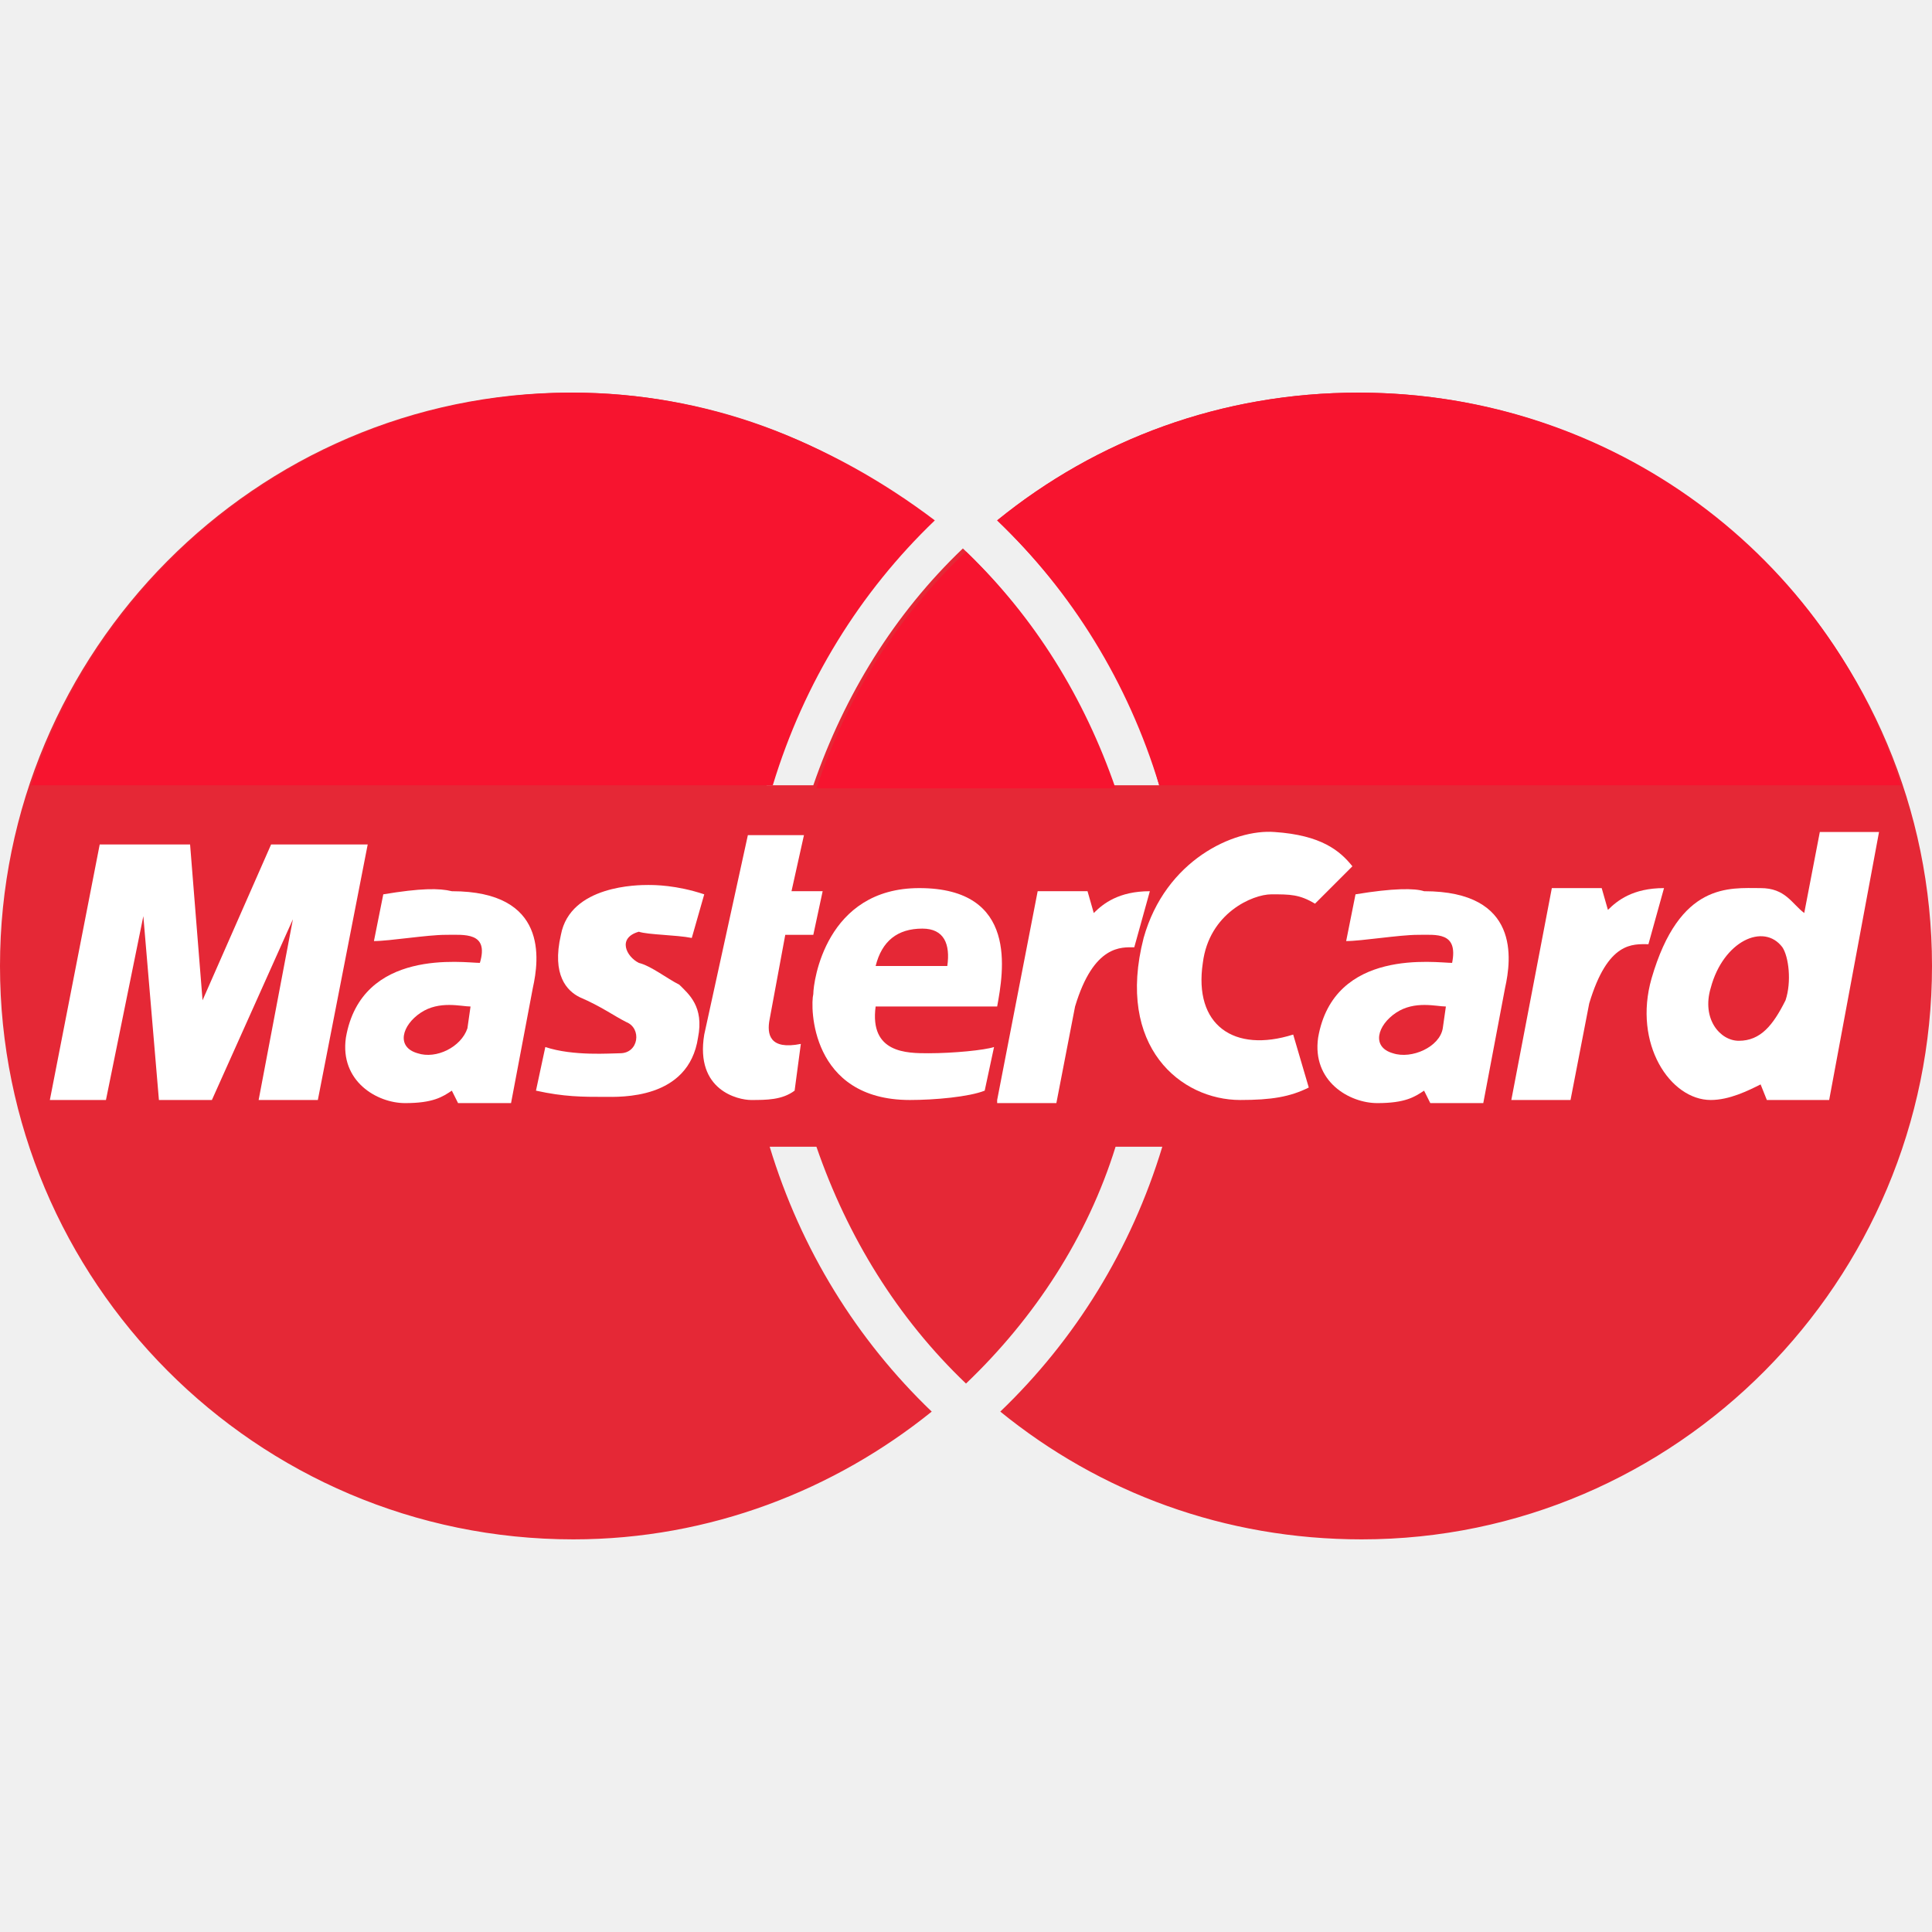
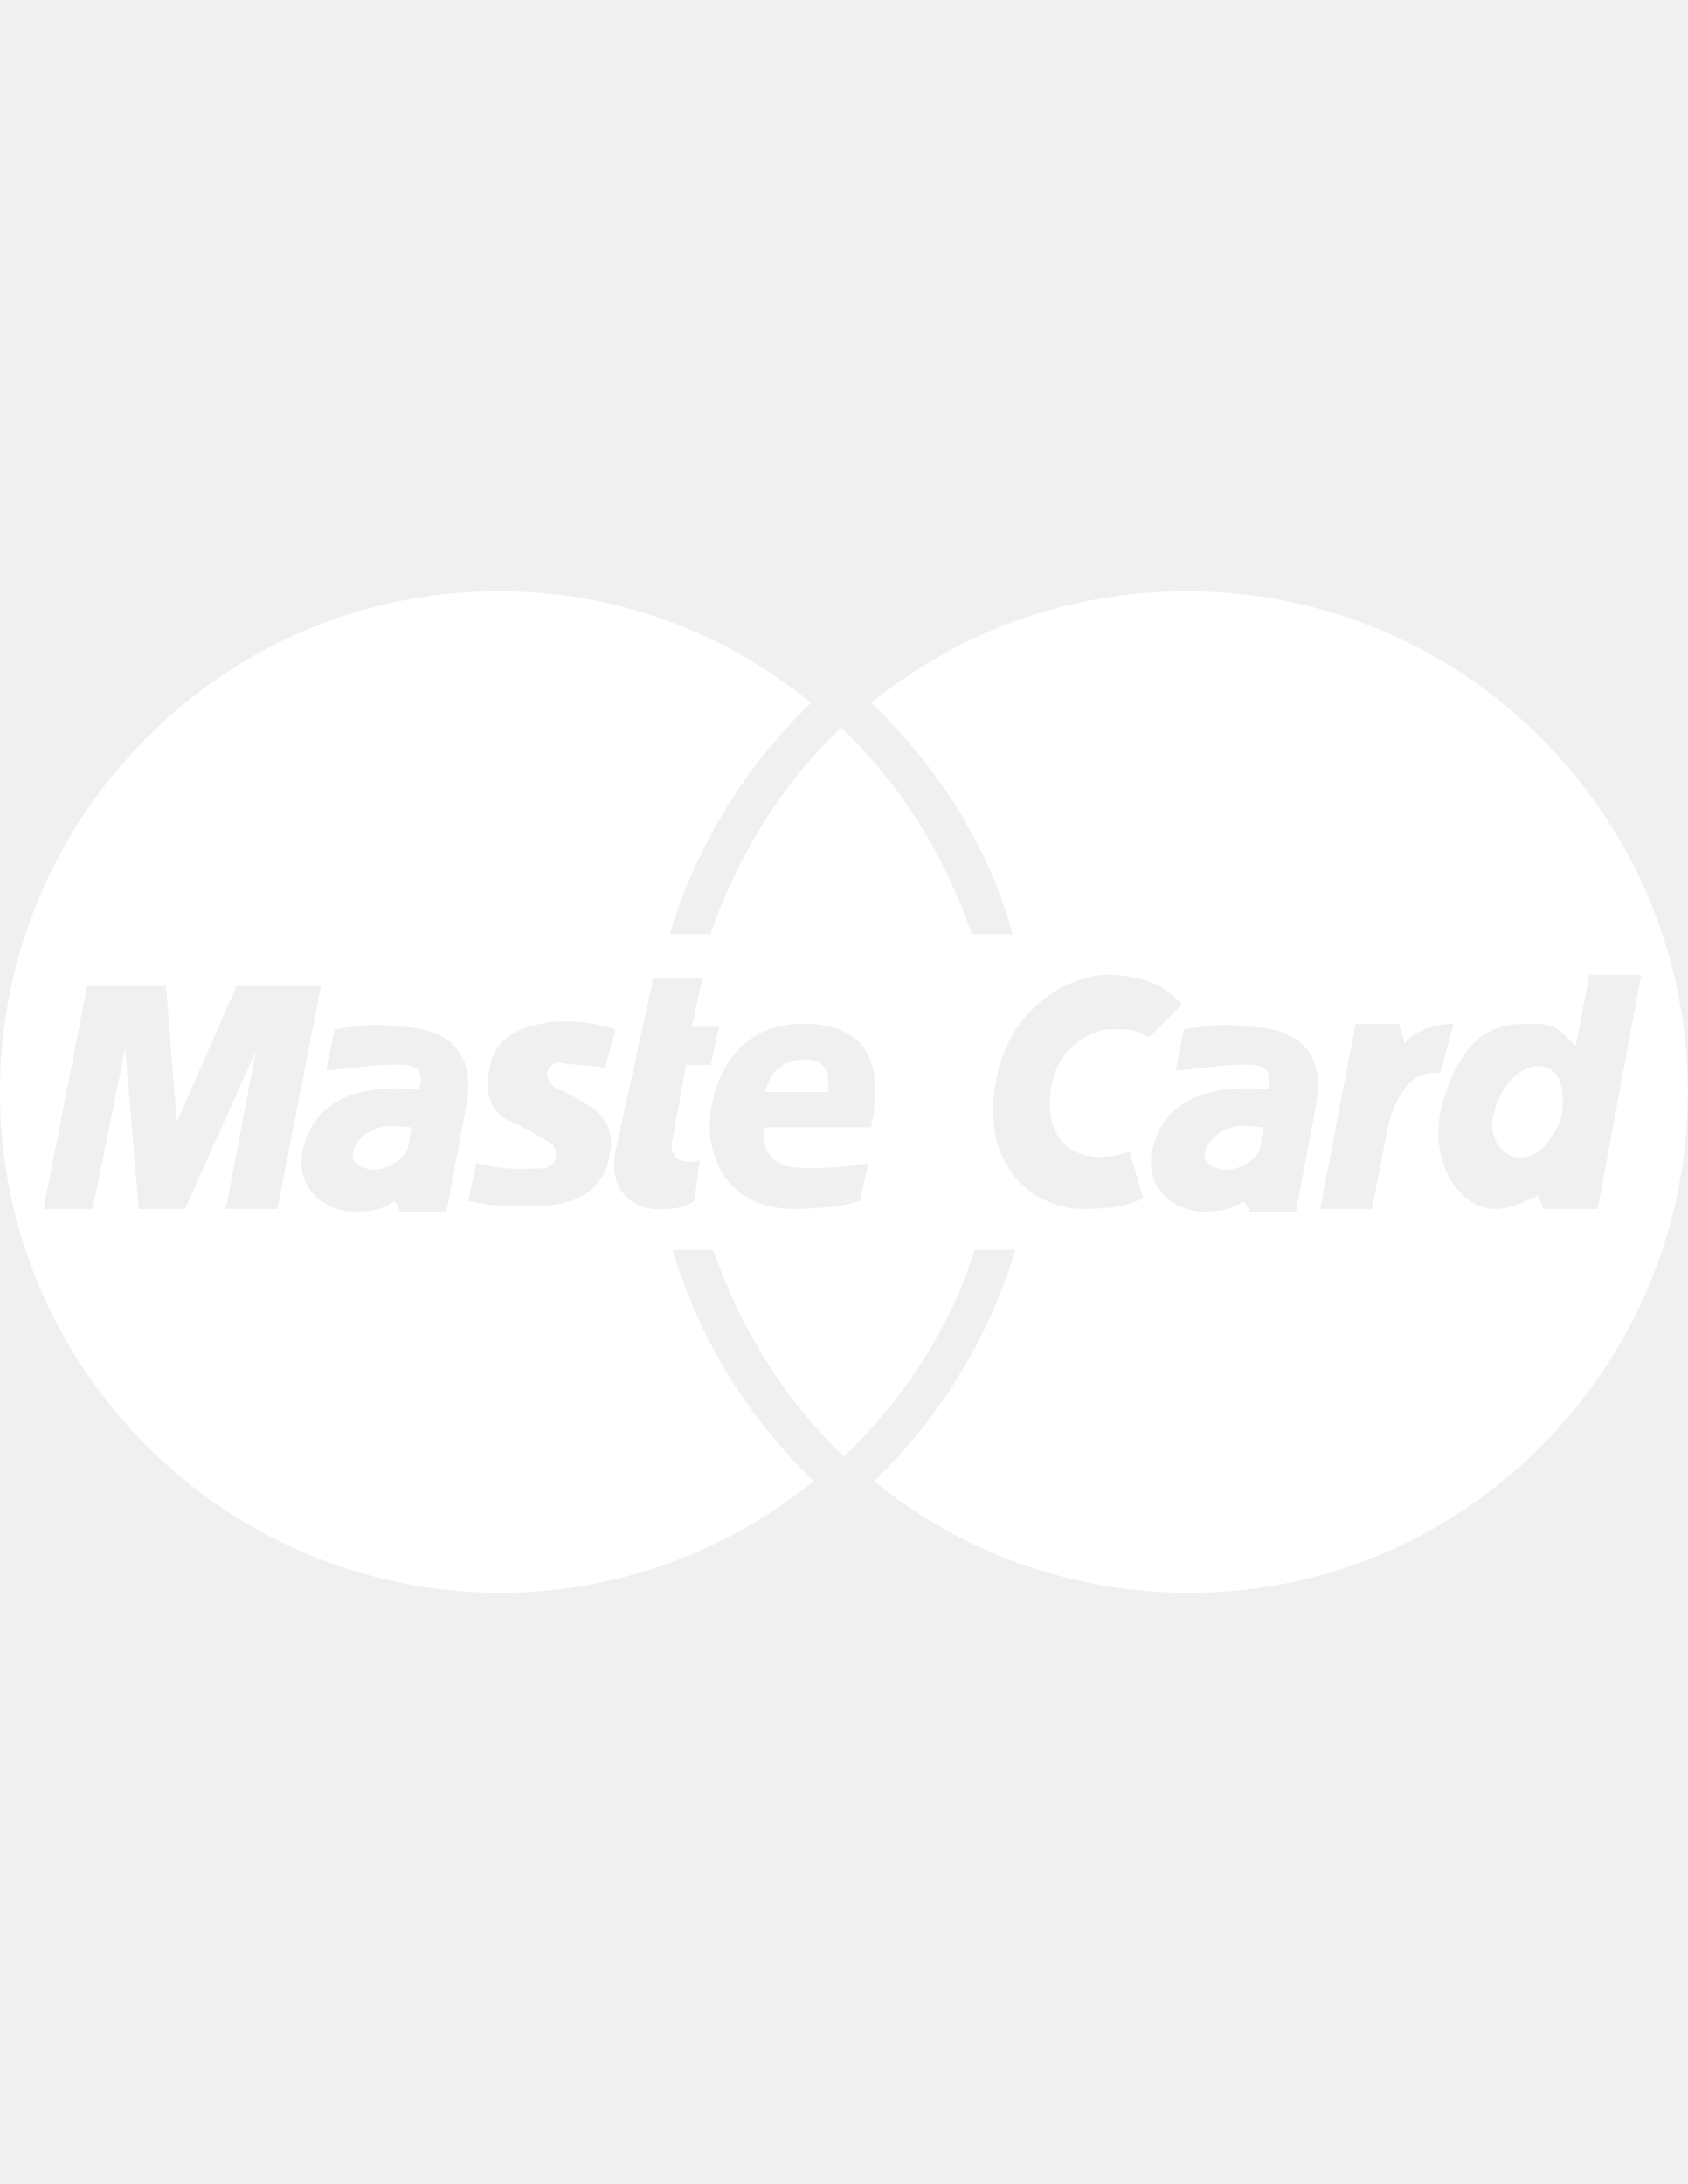
- <svg xmlns="http://www.w3.org/2000/svg" version="1.1" id="Capa_1" x="0px" y="0px" viewBox="0 0 496 496" style="enable-background:new 0 0 496 496;" xml:space="preserve">
-   <path style="fill:#E52836;" d="M496,248c0-80.8-65.6-147.2-147.2-147.2c-35.2,0-67.2,12-92.8,32.8c19.2,18.4,34.4,41.6,41.6,68h-12  c-8-23.2-20.8-44-38.4-60.8c-17.6,16.8-30.4,37.6-38.4,60.8h-12c8-26.4,22.4-49.6,41.6-68c-25.6-20.8-56.8-32.8-92-32.8  C65.6,100.8,0,167.2,0,248s65.6,147.2,147.2,147.2c35.2,0,67.2-12.8,92-32.8c-19.2-18.4-33.6-41.6-41.6-68h12  c8,23.2,20.8,44,38.4,60.8c17.6-16.8,31.2-37.6,38.4-60.8h12c-8,26.4-22.4,49.6-41.6,68c25.6,20.8,57.6,32.8,92.8,32.8  C430.4,395.2,496,328.8,496,248" />
-   <g>
-     <path style="fill:#FFFFFF;" d="M388,282.4l10.4-54.4h12.8l1.6,5.6c2.4-2.4,6.4-5.6,14.4-5.6l-4,14.4c-4,0-10.4-0.8-15.2,15.2   l-4.8,24.8H388" />
-     <path style="fill:#FFFFFF;" d="M192,214.4h14.4l-3.2,14.4h8l-2.4,11.2h-7.2l-4,21.6c-0.8,4,0,8,8,6.4l-1.6,12   c-3.2,2.4-7.2,2.4-11.2,2.4c-3.2,0-14.4-2.4-12-16.8L192,214.4" />
-     <path style="fill:#FFFFFF;" d="M256,258.4c1.6-8.8,5.6-30.4-20-30.4c-24,0-27.2,24-27.2,27.2c-0.8,3.2-0.8,27.2,24.8,27.2   c6.4,0,15.2-0.8,19.2-2.4l2.4-11.2c-2.4,0.8-10.4,1.6-16.8,1.6c-5.6,0-15.2,0-13.6-12H256" />
-     <path style="fill:#FFFFFF;" d="M177.6,240.8l3.2-11.2c-7.2-2.4-12.8-2.4-14.4-2.4c-2.4,0-20,0-22.4,12.8c-2.4,10.4,1.6,14.4,4.8,16   c5.6,2.4,8.8,4.8,12,6.4c4,1.6,3.2,8-1.6,8c-2.4,0-12,0.8-19.2-1.6l-2.4,11.2c7.2,1.6,12,1.6,17.6,1.6c4,0,21.6,0.8,24-15.2   c1.6-8-2.4-11.2-4.8-13.6c-3.2-1.6-7.2-4.8-10.4-5.6c-3.2-1.6-5.6-6.4,0-8C166.4,240,173.6,240,177.6,240.8" />
-     <polyline style="fill:#FFFFFF;" points="81.6,282.4 94.4,216.8 69.6,216.8 52,256.8 48.8,216.8 25.6,216.8 12.8,282.4 27.2,282.4    36.8,235.2 40.8,282.4 54.4,282.4 75.2,236 66.4,282.4 81.6,282.4  " />
-     <path style="fill:#FFFFFF;" d="M98.4,229.6l-2.4,12c4,0,13.6-1.6,18.4-1.6s11.2-0.8,8.8,7.2c-4,0-30.4-4-34.4,19.2   c-1.6,11.2,8,16.8,15.2,16.8s9.6-1.6,12-3.2l1.6,3.2h13.6l5.6-29.6c1.6-7.2,4-24.8-20.8-24.8C112.8,228,108,228,98.4,229.6" />
-     <path style="fill:#FFFFFF;" d="M337.6,232c-4-2.4-6.4-2.4-11.2-2.4c-4.8,0-16,4.8-17.6,17.6c-2.4,16,8,23.2,23.2,18.4l4,13.6   c-4.8,2.4-9.6,3.2-17.6,3.2c-15.2,0-32-13.6-24.8-41.6c5.6-20,23.2-28,33.6-27.2c12,0.8,16.8,4.8,20,8.8L337.6,232" />
-     <path style="fill:#FFFFFF;" d="M463.2,234.4c-3.2-2.4-4.8-6.4-11.2-6.4c-8,0-20.8-1.6-28,23.2c-4.8,16.8,4.8,31.2,15.2,31.2   c4.8,0,9.6-2.4,12.8-4l1.6,4h16l12.8-68.8h-15.2L463.2,234.4" />
-     <path style="fill:#FFFFFF;" d="M348,229.6l-2.4,12c4,0,13.6-1.6,18.4-1.6s10.4-0.8,8.8,7.2c-4,0-30.4-4-34.4,19.2   c-1.6,11.2,8,16.8,15.2,16.8s9.6-1.6,12-3.2l1.6,3.2h13.6l5.6-29.6c1.6-7.2,4-24.8-20.8-24.8C363.2,228,357.6,228,348,229.6" />
+ <svg xmlns="http://www.w3.org/2000/svg" version="1.1" x="0px" y="0px" viewBox="0 0 612 792" enable-background="new 0 0 612 792" xml:space="preserve">
+   <g id="Layer_2">
+ </g>
+   <g id="Capa_1">
+     <path fill="#FFFFFF" d="M430.4,214.4c-43.4,0-82.9,14.8-114.5,40.5c23.7,22.7,42.4,51.3,51.3,83.9h-14.8   c-9.9-28.6-25.7-54.3-47.4-75c-21.7,20.7-37.5,46.4-47.4,75h-14.8c9.9-32.6,27.6-61.2,51.3-83.9c-31.6-25.7-70.1-40.5-113.5-40.5   C80.9,214.4,0,296.3,0,396s80.9,181.6,181.6,181.6c43.4,0,82.9-15.8,113.5-40.5c-23.7-22.7-41.5-51.3-51.3-83.9h14.8   c9.9,28.6,25.7,54.3,47.4,75c21.7-20.7,38.5-46.4,47.4-75h14.8c-9.9,32.6-27.6,61.2-51.3,83.9c31.6,25.7,71.1,40.5,114.5,40.5   c99.7,0,180.6-81.9,180.6-181.6S531.1,214.4,430.4,214.4z M81.9,438.4l10.9-57.3l-25.7,57.3H50.3l-4.9-58.2l-11.8,58.2H15.8   l15.8-80.9h28.6l3.9,49.4l21.7-49.4h30.6l-15.8,80.9H81.9z M161.9,439.4h-16.8l-2-3.9c-3,2-5.9,3.9-14.8,3.9s-20.7-6.9-18.8-20.7   c4.9-28.6,37.5-23.7,42.4-23.7c3-9.9-4.9-8.9-10.9-8.9s-17.8,2-22.7,2l3-14.8c11.8-2,17.8-2,21.7-1c30.6,0,27.6,21.7,25.7,30.6   L161.9,439.4z M221.1,418.7c-3,19.7-24.7,18.8-29.6,18.8c-6.9,0-12.8,0-21.7-2l3-13.8c8.9,3,20.7,2,23.7,2c5.9,0,6.9-7.9,2-9.9   c-3.9-2-7.9-4.9-14.8-7.9c-3.9-2-8.9-6.9-5.9-19.7c3-15.8,24.7-15.8,27.6-15.8c2,0,8.9,0,17.8,3l-3.9,13.8c-4.9-1-13.8-1-16.8-2   c-6.9,2-3.9,7.9,0,9.9c3.9,1,8.9,4.9,12.8,6.9C218.1,404.9,223.1,408.8,221.1,418.7z M251.7,435.5c-3.9,3-8.9,3-13.8,3   c-3.9,0-17.8-3-14.8-20.7l13.8-63.2h17.8l-3.9,17.8h9.9l-3,13.8h-8.9l-4.9,26.7c-1,4.9,0,9.9,9.9,7.9L251.7,435.5z M315.9,408.8   h-38.5c-2,14.8,9.9,14.8,16.8,14.8c7.9,0,17.8-1,20.7-2l-3,13.8c-4.9,2-15.8,3-23.7,3c-31.6,0-31.6-29.6-30.6-33.6   c0-3.9,3.9-33.6,33.6-33.6C322.8,371.3,317.8,398,315.9,408.8z M409.6,417.7l4.9,16.8c-5.9,3-11.8,3.9-21.7,3.9   c-18.8,0-39.5-16.8-30.6-51.3c6.9-24.7,28.6-34.5,41.5-33.6c14.8,1,20.7,5.9,24.7,10.9l-11.8,11.8c-4.9-3-7.9-3-13.8-3   c-5.9,0-19.7,5.9-21.7,21.7C378.1,414.8,390.9,423.6,409.6,417.7z M476.8,402.9l-6.9,36.5h-16.8l-2-3.9c-3,2-5.9,3.9-14.8,3.9   c-8.9,0-20.7-6.9-18.8-20.7c4.9-28.6,37.5-23.7,42.4-23.7c2-9.9-4.9-8.9-10.9-8.9s-17.8,2-22.7,2l3-14.8c11.8-2,18.8-2,21.7-1   C481.7,372.3,478.7,394,476.8,402.9z M503.4,407.8l-5.9,30.6h-18.8l12.8-67.1h15.8l2,6.9c3-3,7.9-6.9,17.8-6.9l-4.9,17.8   C517.2,389.1,509.3,388.1,503.4,407.8z M559.7,438.4l-2-4.9c-3.9,2-9.9,4.9-15.8,4.9c-12.8,0-24.7-17.8-18.8-38.5   c8.9-30.6,24.7-28.6,34.5-28.6c7.9,0,9.9,4.9,13.8,7.9l4.9-25.7h18.8l-15.8,84.9H559.7z" />
+     <g>
+       <path fill="#FFFFFF" d="M277.4,396h22.7c1-6.9-1-11.8-7.9-11.8C284.3,384.2,279.3,388.1,277.4,396" />
+       <path fill="#FFFFFF" d="M149.1,408.8c-3,0-9.9-2-15.8,2c-5.9,3.9-7.9,10.9-1,12.8c5.9,2,13.8-2,15.8-7.9L149.1,408.8" />
+       <path fill="#FFFFFF" d="M565.6,406.9c2-5.9,1-13.8-1-16.8c-5.9-7.9-18.8-2-22.7,12.8c-3,9.9,3,16.8,8.9,16.8    C557.7,419.7,561.7,414.8,565.6,406.9" />
+       <path fill="#FFFFFF" d="M458,408.8c-3,0-9.9-2-15.8,2s-7.9,10.9-1,12.8c5.9,2,14.8-2,15.8-7.9L458,408.8" />
+     </g>
+     <path fill="#FFFFFF" d="M315.9,438.4l12.8-66.1h15.8l2,6.9c3-3,7.9-6.9,17.8-6.9l-4.9,17.8c-3.9,0-12.8-1-18.8,18.8l-5.9,30.6   h-18.8" />
  </g>
-   <g>
-     <path style="fill:#E52836;" d="M224.8,248h18.4c0.8-5.6-0.8-9.6-6.4-9.6C230.4,238.4,226.4,241.6,224.8,248" />
-     <path style="fill:#E52836;" d="M120.8,258.4c-2.4,0-8-1.6-12.8,1.6s-6.4,8.8-0.8,10.4c4.8,1.6,11.2-1.6,12.8-6.4L120.8,258.4" />
-     <path style="fill:#E52836;" d="M458.4,256.8c1.6-4.8,0.8-11.2-0.8-13.6c-4.8-6.4-15.2-1.6-18.4,10.4c-2.4,8,2.4,13.6,7.2,13.6   C452,267.2,455.2,263.2,458.4,256.8" />
-     <path style="fill:#E52836;" d="M371.2,258.4c-2.4,0-8-1.6-12.8,1.6s-6.4,8.8-0.8,10.4c4.8,1.6,12-1.6,12.8-6.4L371.2,258.4" />
-   </g>
-   <path style="fill:#FFFFFF;" d="M256,282.4l10.4-53.6h12.8l1.6,5.6c2.4-2.4,6.4-5.6,14.4-5.6l-4,14.4c-3.2,0-10.4-0.8-15.2,15.2  l-4.8,24.8H256" />
-   <g>
-     <path style="fill:#F7142F;" d="M147.2,100.8c-64.8,0-120,42.4-139.2,100.8h190.4c8-26.4,22.4-49.6,41.6-68   C213.6,113.6,181.6,100.8,147.2,100.8z" />
-     <path style="fill:#F7142F;" d="M248,141.6c-17.6,16.8-30.4,36.8-38.4,60.8h76.8C278.4,179.2,265.6,158.4,248,141.6z" />
-     <path style="fill:#F7142F;" d="M348.8,100.8c-35.2,0-67.2,12-92.8,32.8c19.2,18.4,33.6,41.6,41.6,68H488   C469.6,143.2,414.4,100.8,348.8,100.8z" />
-   </g>
-   <g>
- </g>
-   <g>
- </g>
-   <g>
- </g>
-   <g>
- </g>
-   <g>
- </g>
-   <g>
- </g>
-   <g>
- </g>
-   <g>
- </g>
-   <g>
- </g>
-   <g>
- </g>
-   <g>
- </g>
-   <g>
- </g>
-   <g>
- </g>
-   <g>
- </g>
-   <g>
- </g>
</svg>
